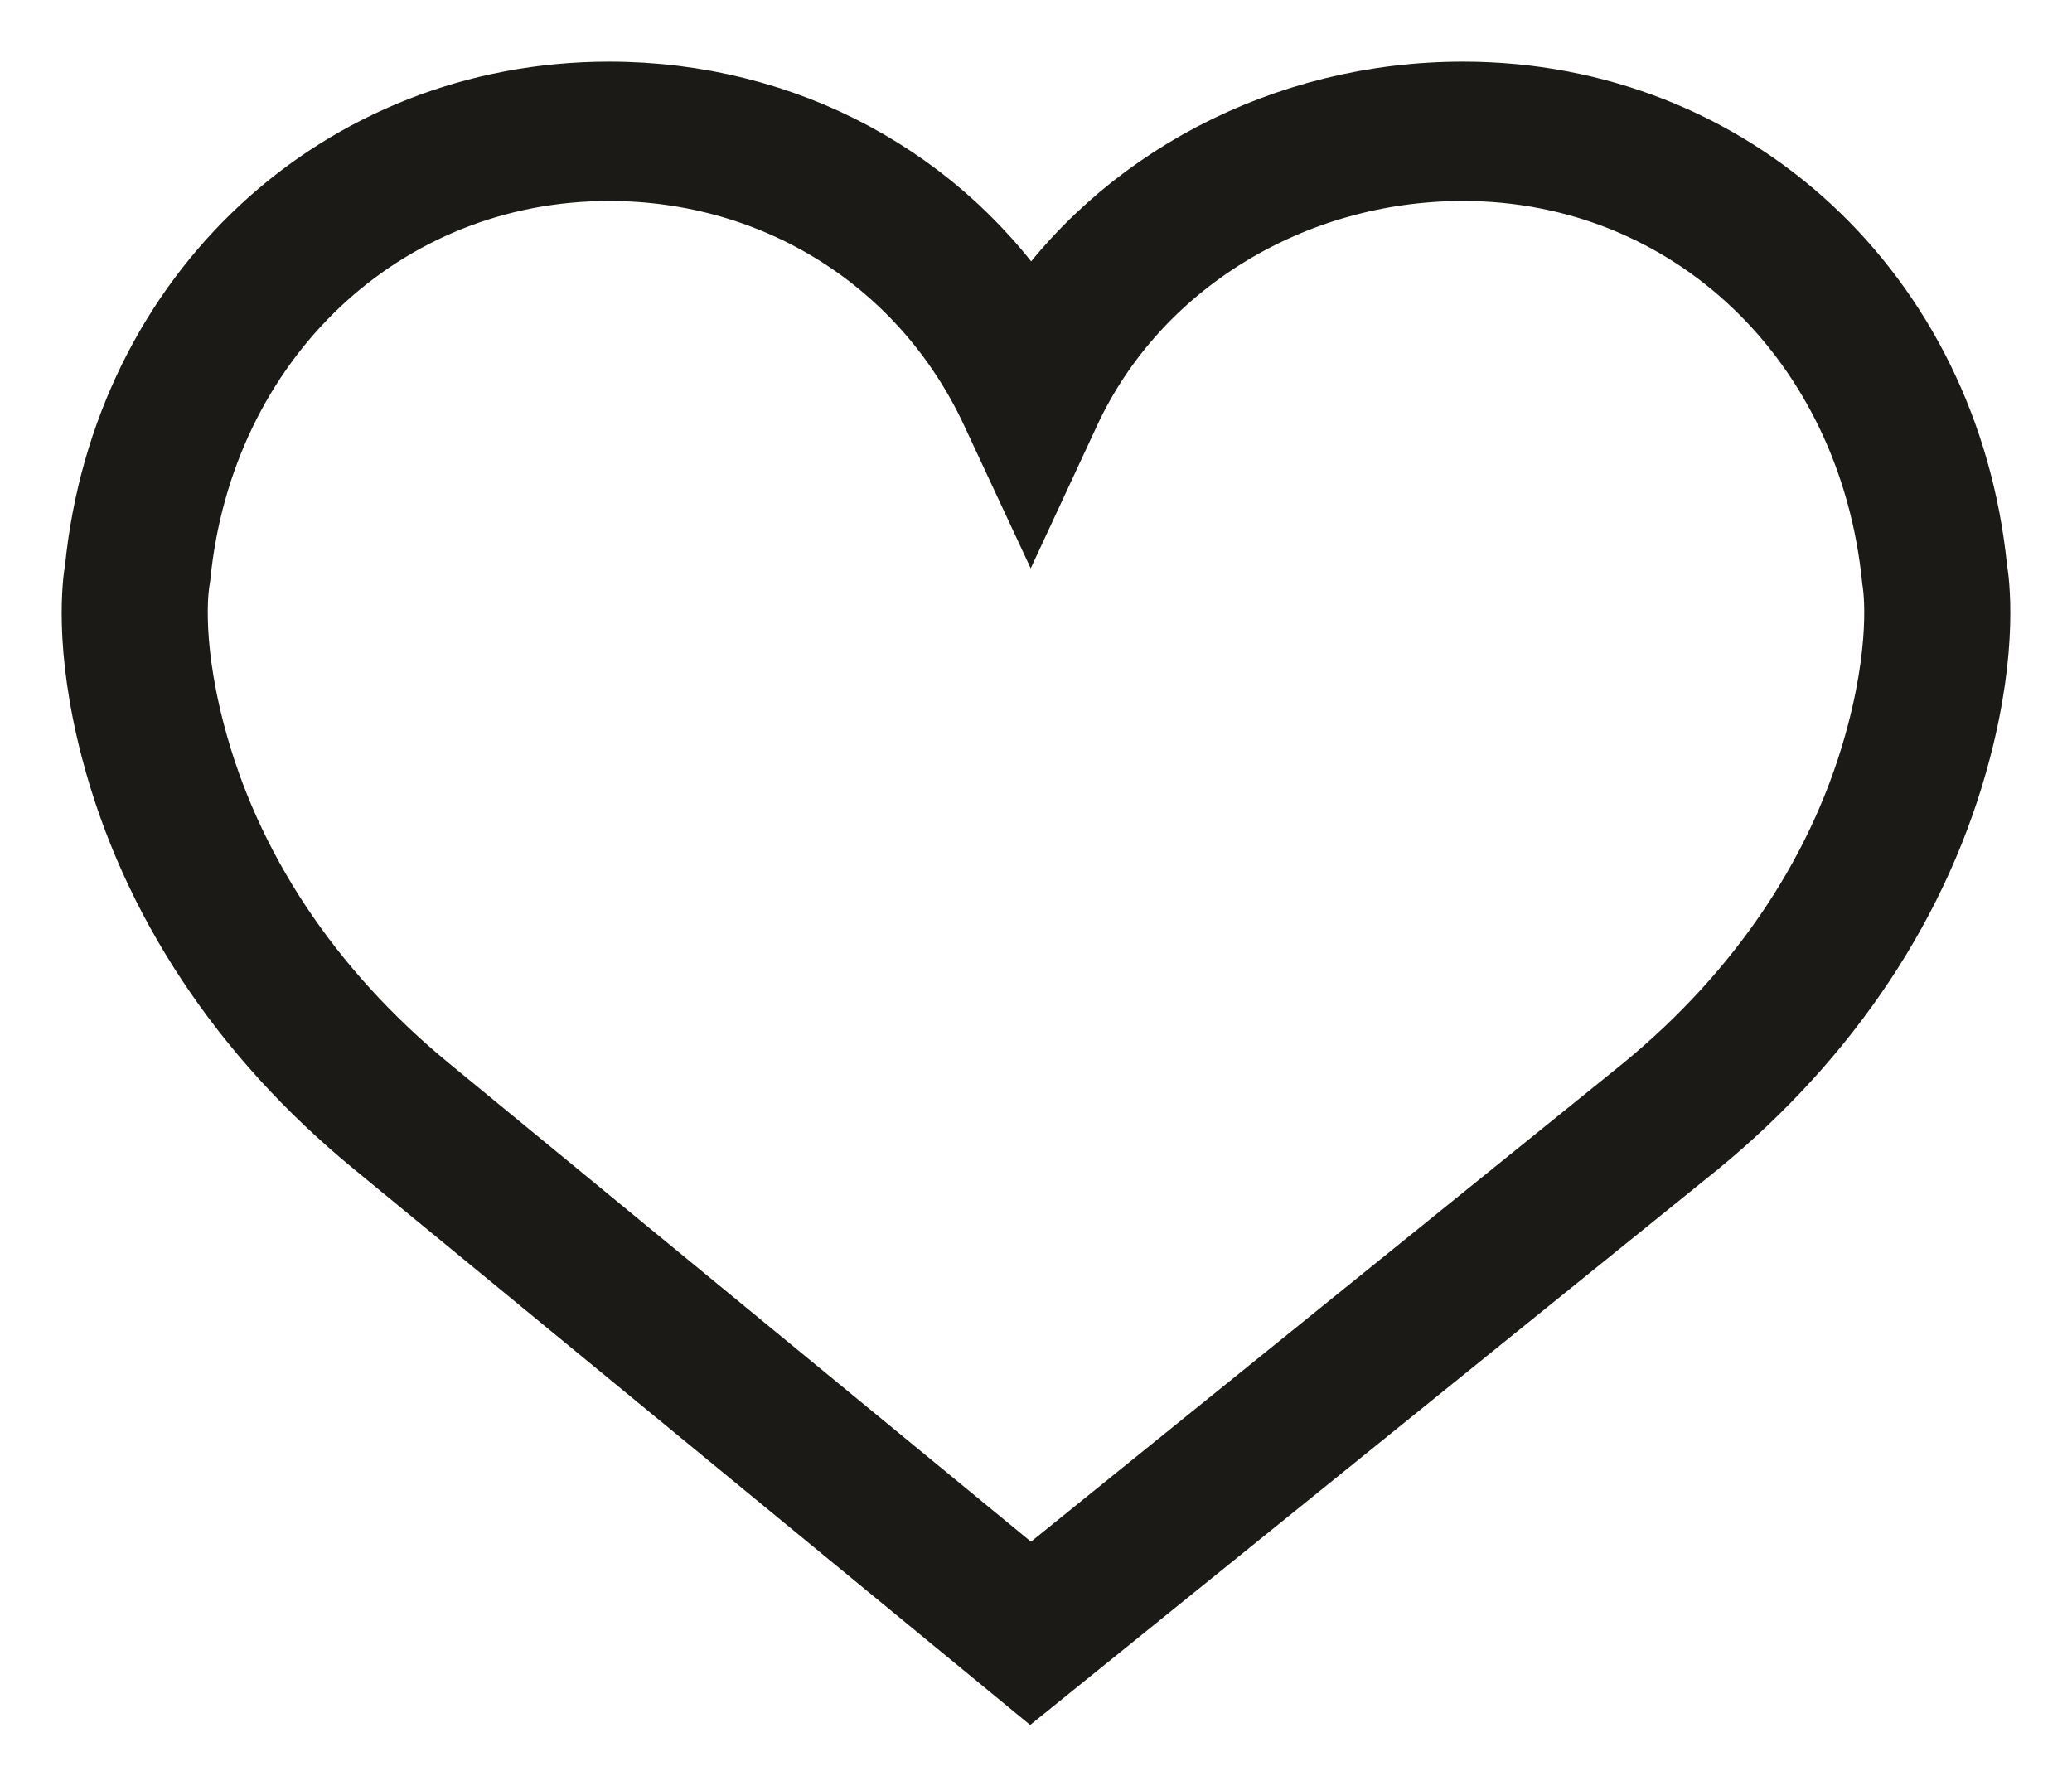
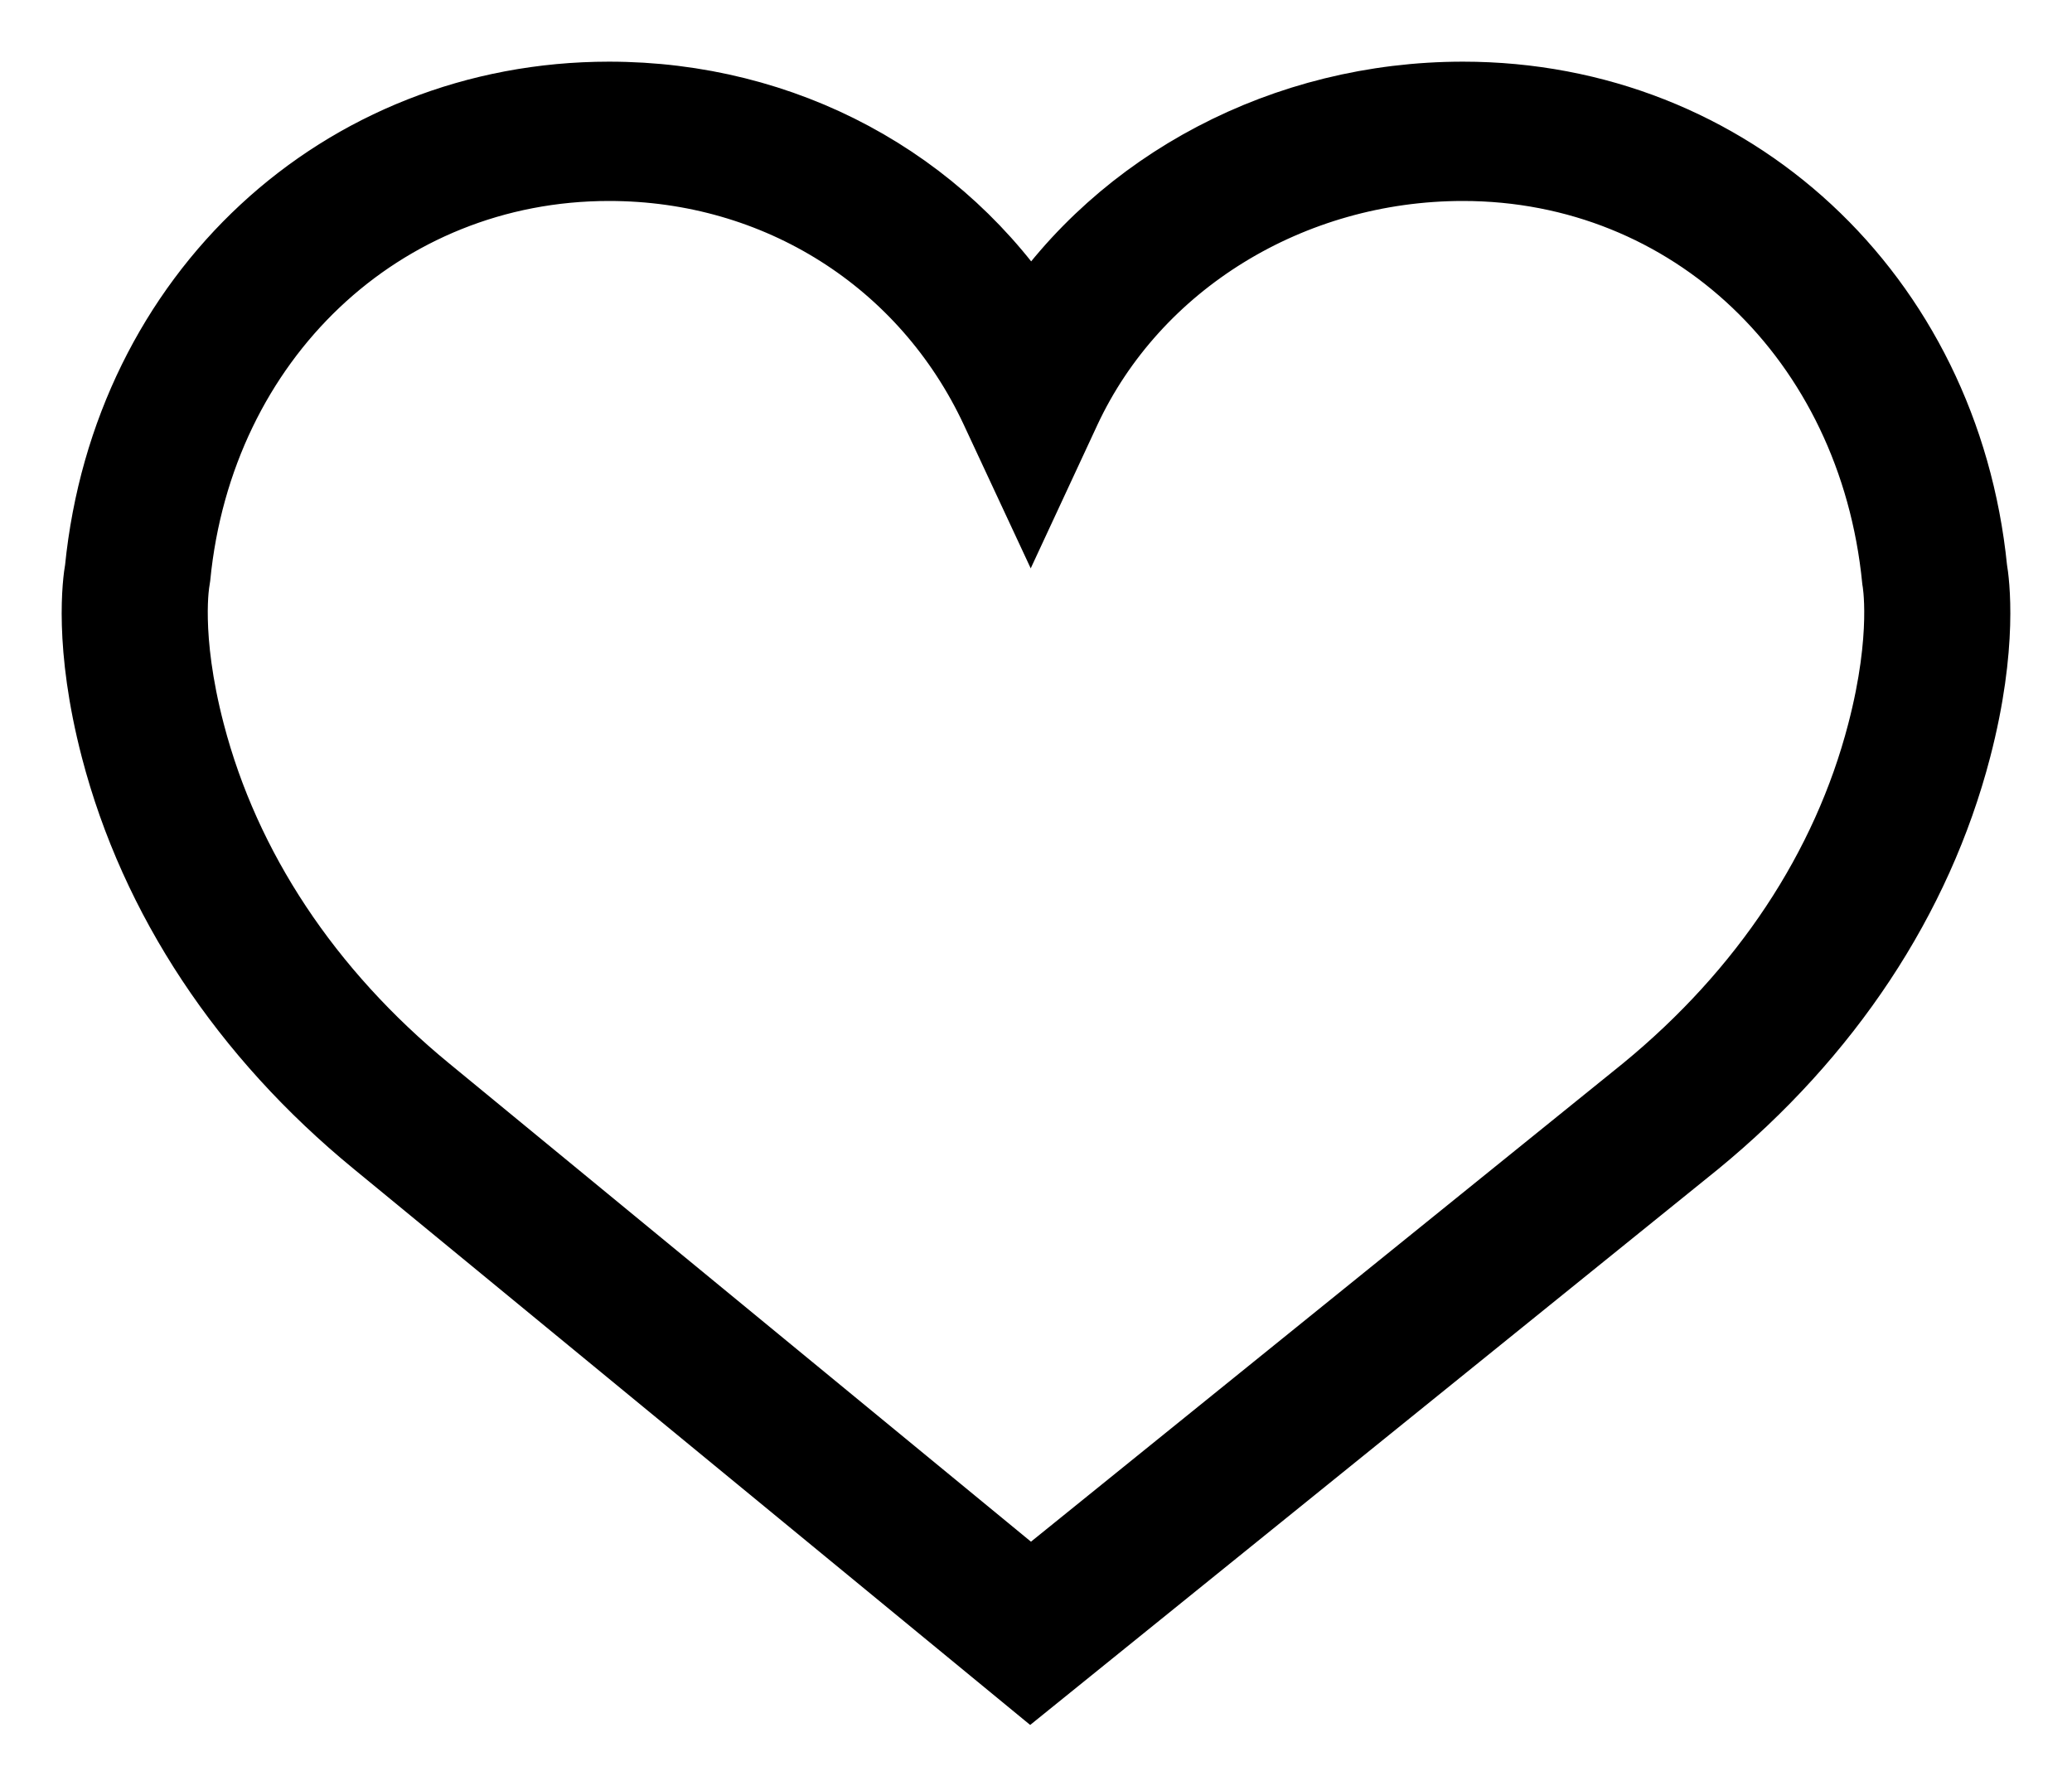
<svg id="heart" width="21" height="18" viewBox="0 0 21 18" fill="none">
-   <path d="M19.969 5.771C19.691 3.006 17.531 1 14.827 1C13.025 1 11.376 1.878 10.447 3.286C9.528 1.86 7.946 1 6.173 1C3.47 1 1.309 3.006 1.032 5.771C1.01 5.893 0.92 6.536 1.193 7.584C1.587 9.095 2.497 10.471 3.824 11.559L10.443 17L17.176 11.56C18.503 10.471 19.413 9.096 19.807 7.584C20.08 6.536 19.99 5.893 19.969 5.771ZM19.095 7.432C18.736 8.813 17.902 10.071 16.687 11.068L10.447 16.11L4.315 11.069C3.098 10.07 2.265 8.813 1.905 7.432C1.646 6.44 1.752 5.88 1.753 5.876L1.758 5.843C1.996 3.42 3.852 1.662 6.173 1.662C7.886 1.662 9.394 2.615 10.109 4.149L10.446 4.872L10.782 4.149C11.486 2.639 13.074 1.662 14.827 1.662C17.148 1.662 19.005 3.421 19.247 5.874C19.248 5.88 19.354 6.44 19.095 7.432Z" fill="#1B1A17" stroke="#1B1A17" stroke-width="0.75" />
+   <path d="M19.969 5.771C19.691 3.006 17.531 1 14.827 1C13.025 1 11.376 1.878 10.447 3.286C9.528 1.86 7.946 1 6.173 1C3.47 1 1.309 3.006 1.032 5.771C1.01 5.893 0.92 6.536 1.193 7.584C1.587 9.095 2.497 10.471 3.824 11.559L10.443 17L17.176 11.56C18.503 10.471 19.413 9.096 19.807 7.584C20.08 6.536 19.99 5.893 19.969 5.771ZM19.095 7.432C18.736 8.813 17.902 10.071 16.687 11.068L10.447 16.11L4.315 11.069C3.098 10.07 2.265 8.813 1.905 7.432C1.646 6.44 1.752 5.88 1.753 5.876L1.758 5.843C1.996 3.42 3.852 1.662 6.173 1.662C7.886 1.662 9.394 2.615 10.109 4.149L10.446 4.872L10.782 4.149C11.486 2.639 13.074 1.662 14.827 1.662C17.148 1.662 19.005 3.421 19.247 5.874C19.248 5.88 19.354 6.44 19.095 7.432Z" fill="currentColor" stroke="currentColor" stroke-width="0.75" />
</svg>
